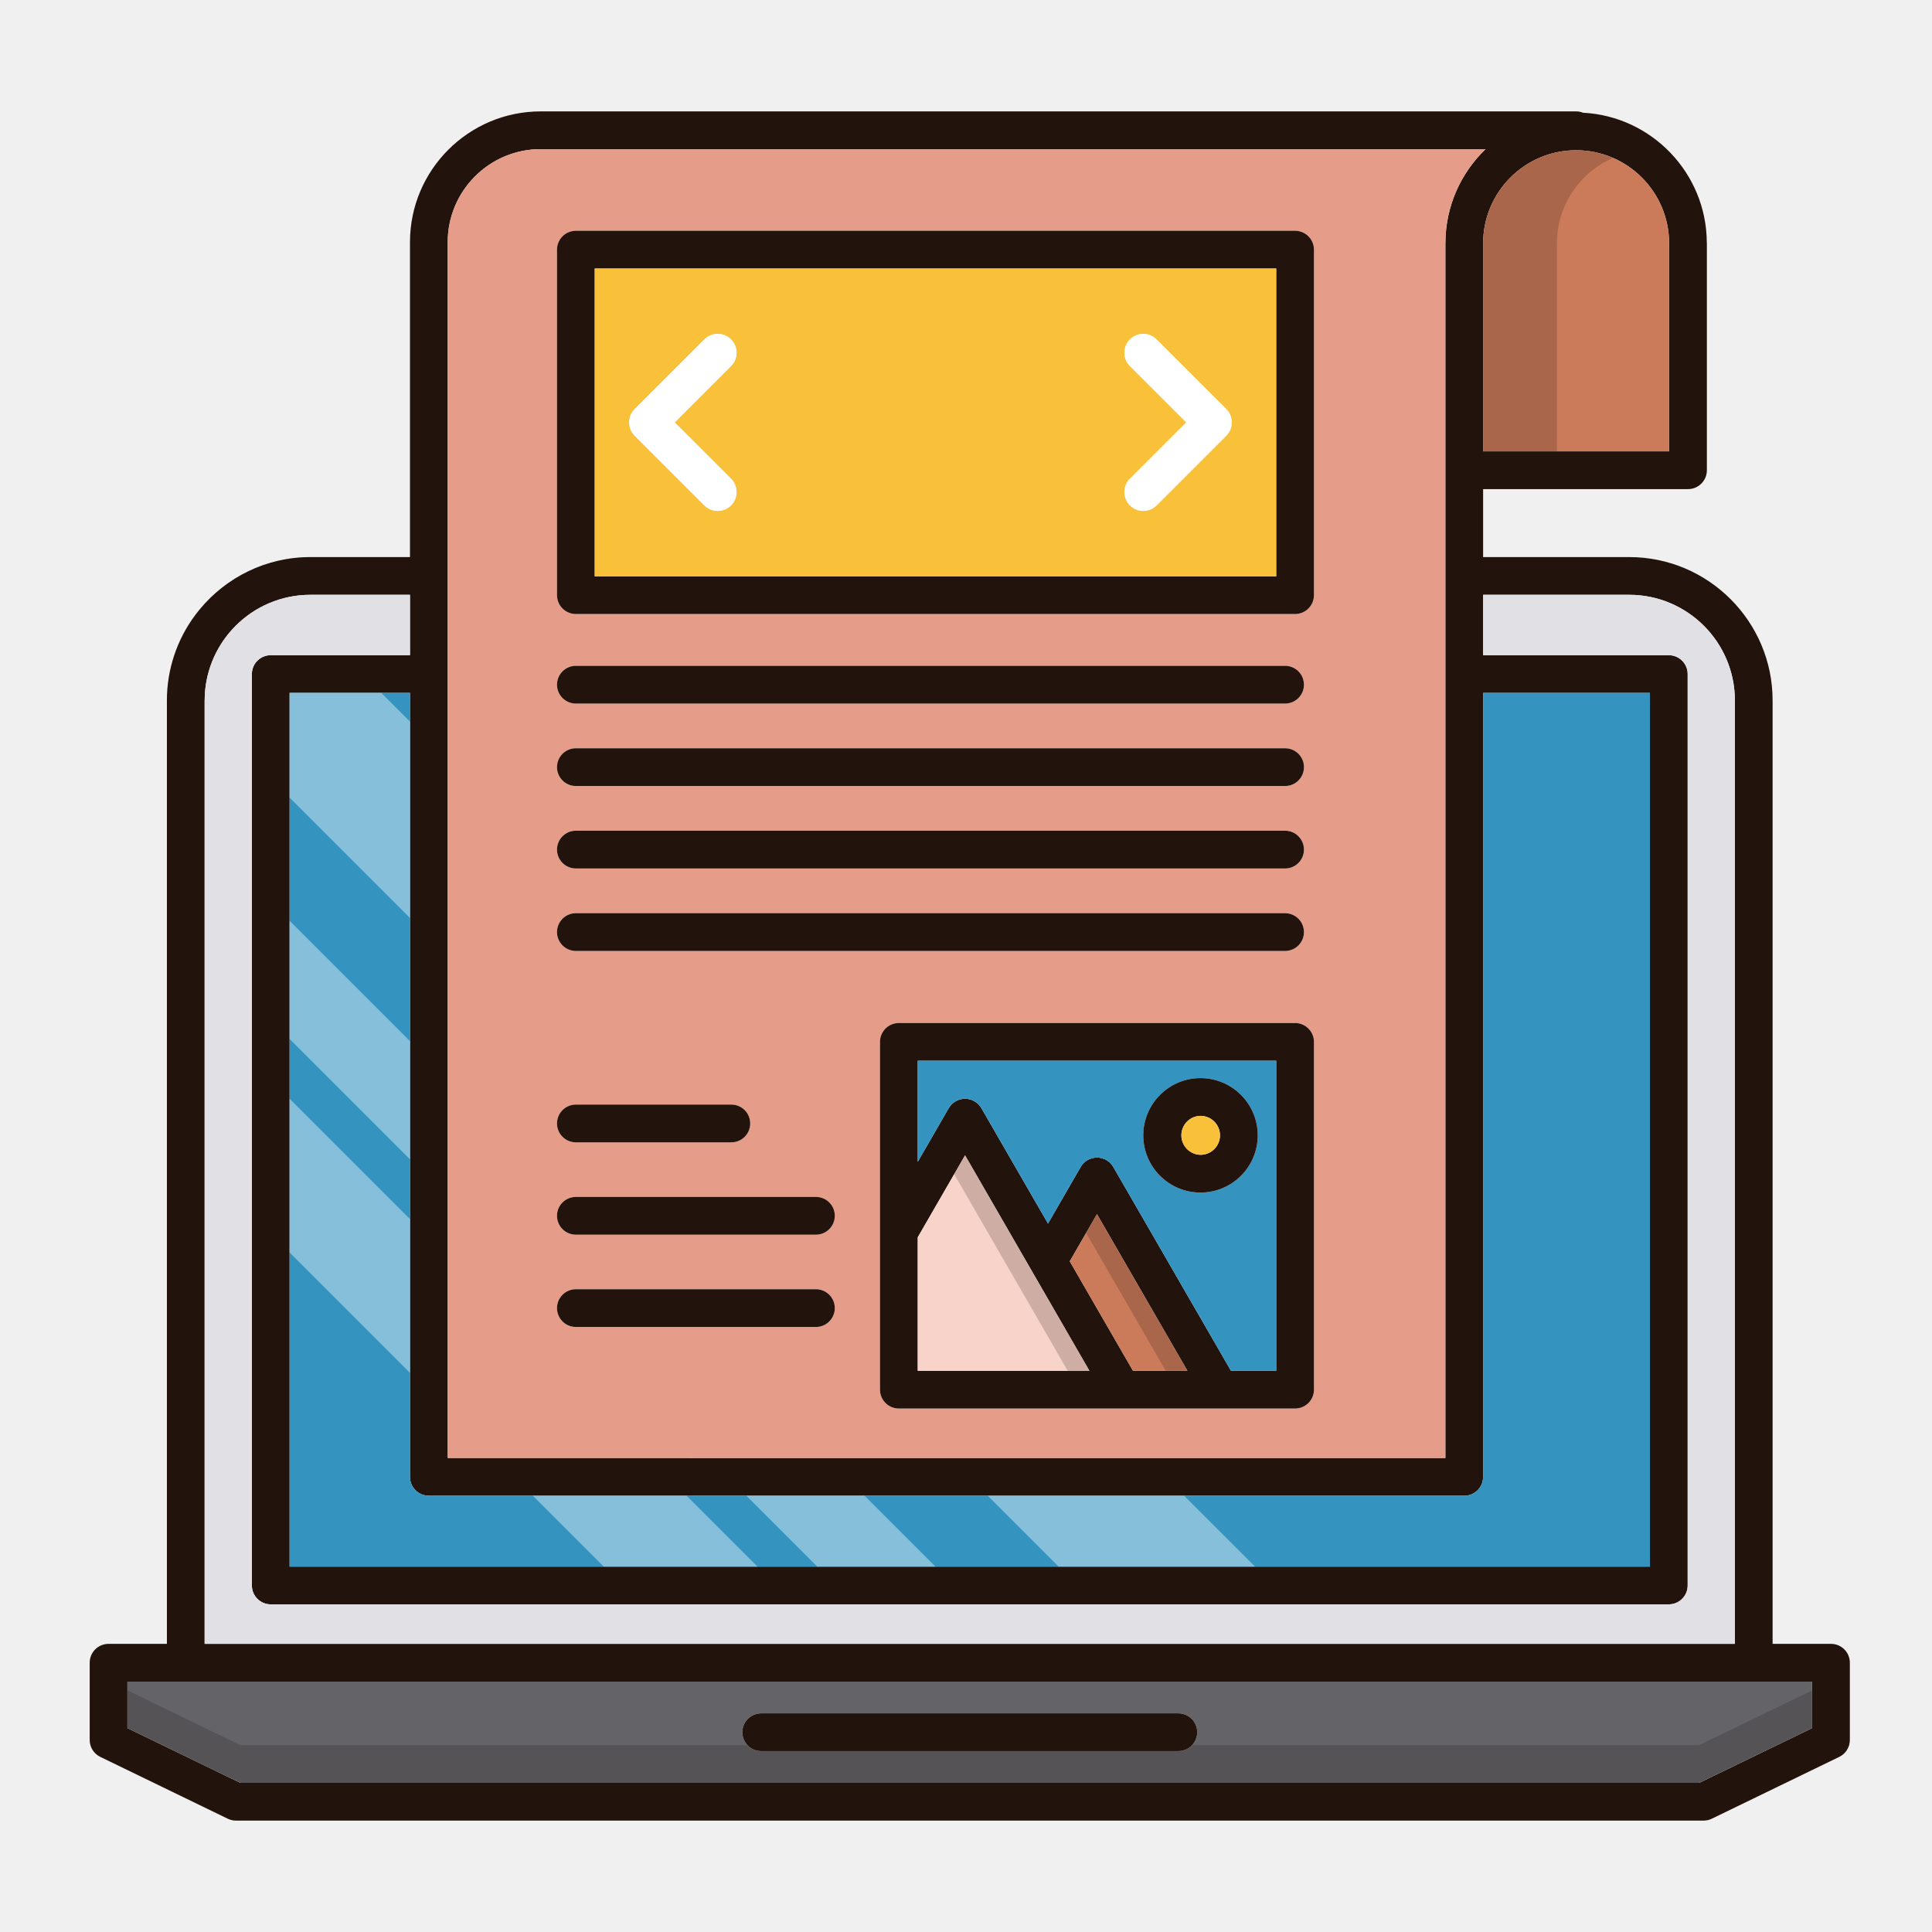
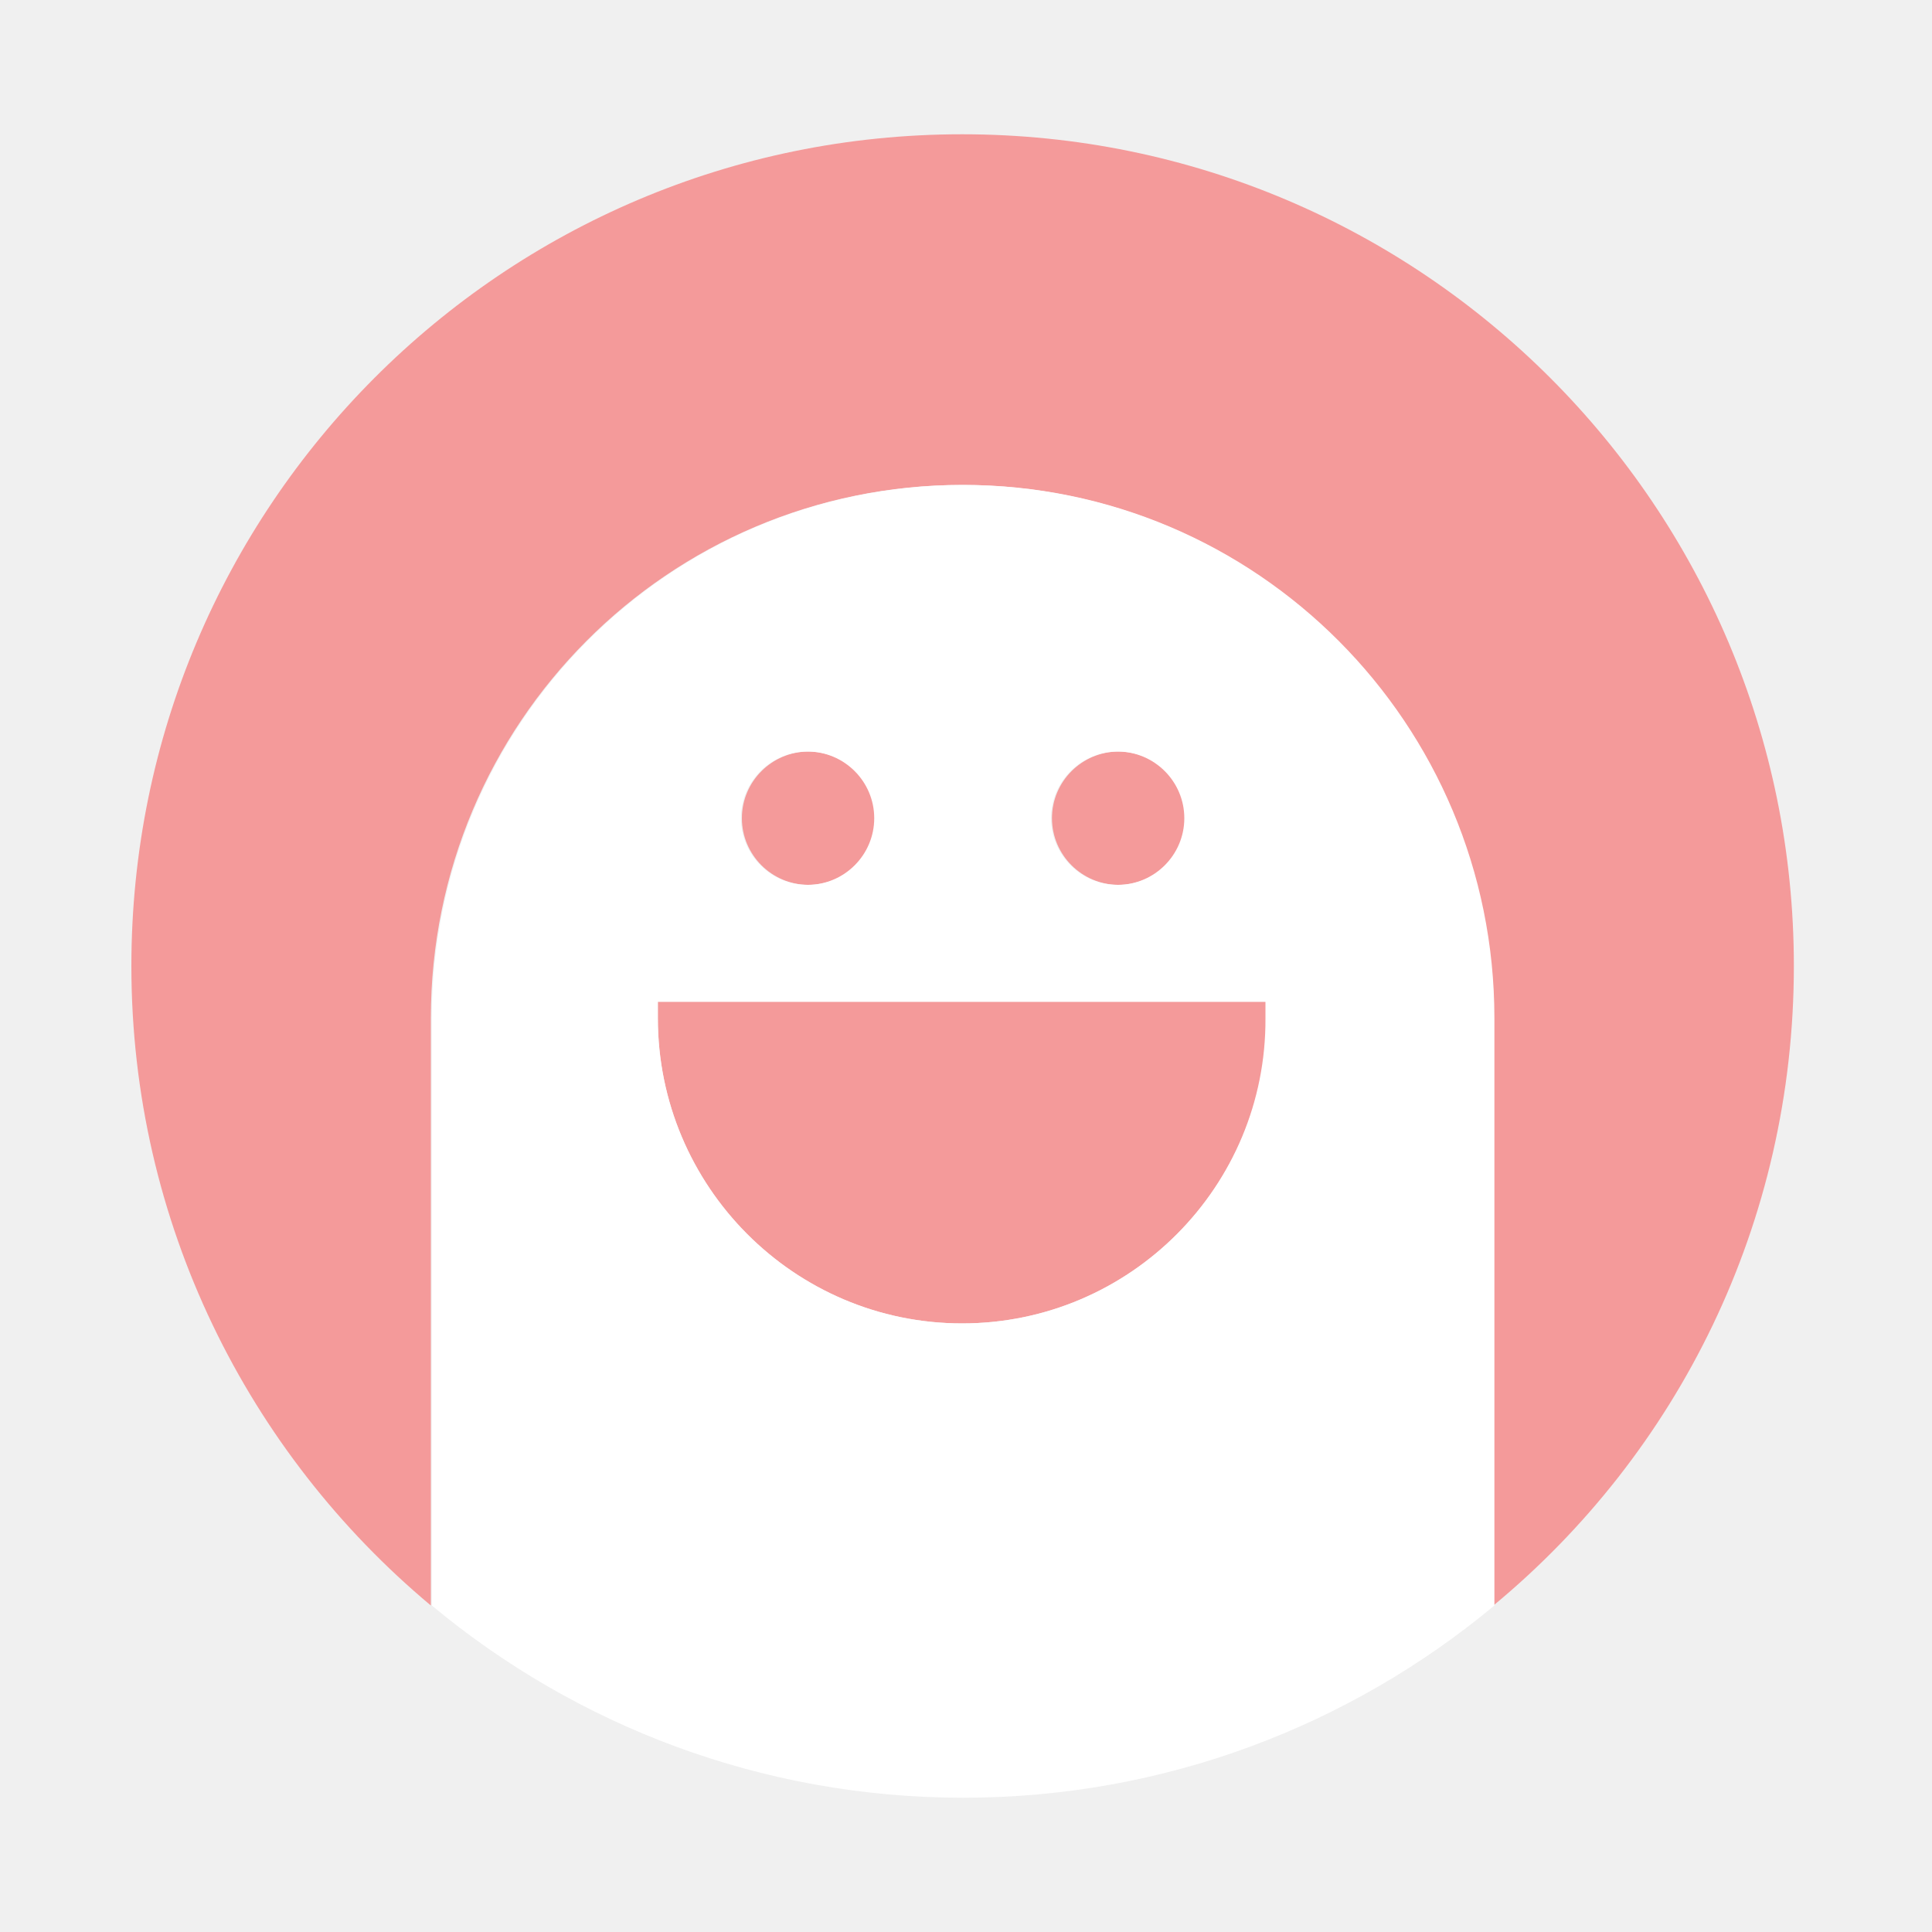
- <svg xmlns="http://www.w3.org/2000/svg" t="1588126923315" class="icon" viewBox="0 0 1024 1024" version="1.1" p-id="1722" width="200" height="200">
+ <svg xmlns="http://www.w3.org/2000/svg" t="1534307621687" class="icon" style="" viewBox="0 0 1024 1024" version="1.1" p-id="2050" width="30" height="30">
  <defs>
    <style type="text/css" />
  </defs>
-   <path d="M970.46 871.28h-30.94V371.26c0-41.9-34.1-76-76-76h-77.44v-36.02h108.6c5.52 0 10-4.48 10-10V128.92c0-0.1-0.02-0.2-0.04-0.3-0.14-36.86-29.22-67.02-65.66-68.88a9.78 9.78 0 0 0-3.6-0.7h-548.8c-38.2 0-69.28 31.08-69.28 69.28v166.94H164.48c-11.8 0-22.96 2.7-32.92 7.52-9.96 4.8-18.72 11.74-25.7 20.18-0.66 0.8-1.3 1.62-1.94 2.44-0.1 0.14-0.22 0.28-0.32 0.42a75.574 75.574 0 0 0-15.14 45.46v500H57.54c-5.52 0-10 4.46-10 10v40.94c0 3.82 2.18 7.32 5.64 8.98l67.54 32.76c1.36 0.66 2.86 1 4.36 1h777.84c1.5 0 3-0.34 4.36-1l67.54-32.76a9.954 9.954 0 0 0 5.64-8.98v-40.94c0-5.54-4.48-10-10-10zM835.38 79.64c27.16 0 49.28 22.1 49.28 49.28 0 0.08 0.02 0.16 0.02 0.24v110.08h-98.6V129.02c0-0.04 0.02-0.06 0.02-0.1 0-27.18 22.1-49.28 49.28-49.28zM237.3 128.32c0-27.16 22.1-49.28 49.28-49.28h500.8c-13.08 12.58-21.24 30.22-21.28 49.76 0 0.04-0.02 0.08-0.02 0.12v643.86l-528.78-0.02V128.32z m-10 664.44l548.78 0.02c2.66 0 5.2-1.06 7.08-2.92 1.88-1.88 2.92-4.42 2.92-7.08V367.26h88.42v463.08H153.5V367.26h63.8v415.5c0 5.54 4.48 10 10 10zM108.46 371.3c0-0.02 0.02-0.02 0.02-0.04 0-14.46 5.52-27.68 14.56-37.62 0.06-0.06 0.12-0.12 0.16-0.18 0.56-0.6 1.12-1.2 1.7-1.78 10.14-10.14 24.14-16.42 39.58-16.42h52.82v32h-73.8c-5.52 0-10 4.48-10 10v483.08c0 5.52 4.48 10 10 10h741c5.52 0 10-4.48 10-10V357.26c0-5.52-4.48-10-10-10h-98.42v-32h77.44c30.88 0 56 25.12 56 56v500.02H108.46V371.3z m852 544.64l-59.84 29.02H127.38l-59.84-29.02v-24.66h892.92v24.66z" fill="#23130D" p-id="1723" />
-   <path d="M67.54 891.28v24.66l59.84 29.02h773.24l59.84-29.02v-24.66H67.54z m557 36.84H403.46c-5.52 0-10-4.48-10-10s4.48-10 10-10h221.08c5.52 0 10 4.48 10 10s-4.48 10-10 10z" fill="#636368" p-id="1724" />
-   <path d="M900.62 924.96h-268.8c-1.82 1.94-4.4 3.16-7.28 3.16H403.46c-2.88 0-5.46-1.22-7.28-3.16H127.38l-59.84-29.02v20l59.84 29.02h773.24l59.84-29.02v-20l-59.84 29.02z" fill="#23130D" opacity=".2" p-id="1725" />
-   <path d="M884.68 129.16v110.08h-98.6V129.02c0-0.04 0.02-0.06 0.02-0.1 0-27.18 22.1-49.28 49.28-49.28 27.16 0 49.28 22.1 49.28 49.28 0 0.08 0.02 0.16 0.02 0.24z" fill="#CC7B5A" p-id="1726" />
-   <path d="M854.94 83.7c-17.48 7.58-29.72 25-29.72 45.22 0 0.04-0.02 0.06-0.02 0.1v110.22h-39.12V129.02c0-0.04 0.02-0.06 0.02-0.1 0-27.18 22.1-49.28 49.28-49.28 6.94 0 13.56 1.44 19.56 4.06z" fill="#23130D" opacity=".2" p-id="1727" />
-   <path d="M919.52 371.26v500.02H108.46V371.3c0-0.02 0.02-0.02 0.02-0.04 0-14.46 5.52-27.68 14.56-37.62 0.06-0.06 0.12-0.12 0.16-0.18 0.56-0.6 1.12-1.2 1.7-1.78 10.14-10.14 24.14-16.42 39.58-16.42h52.82v32h-73.8c-5.52 0-10 4.48-10 10v483.08c0 5.52 4.48 10 10 10h741c5.52 0 10-4.48 10-10V357.26c0-5.52-4.48-10-10-10h-98.42v-32h77.44c30.88 0 56 25.12 56 56z" fill="#E1E1E5" p-id="1728" />
-   <path d="M874.5 367.26v463.08H153.5V367.26h63.8v415.5c0 5.54 4.48 10 10 10h230.92l65.28 0.02h252.58c2.66 0 5.2-1.06 7.08-2.92 1.88-1.88 2.92-4.42 2.92-7.08V367.26h88.42z" fill="#3594BF" p-id="1729" />
-   <path d="M286.58 79.04c-27.18 0-49.28 22.12-49.28 49.28v644.44l528.78 0.02V128.92c0-0.04 0.02-0.08 0.02-0.12 0.04-19.54 8.2-37.18 21.28-49.76h-500.8z m18.64 317.56h375.9c5.52 0 10 4.48 10 10s-4.48 10-10 10H305.22c-5.52 0-10-4.48-10-10s4.48-10 10-10z m-10-33.7c0-5.52 4.48-10 10-10h375.9c5.52 0 10 4.48 10 10s-4.48 10-10 10H305.22c-5.52 0-10-4.48-10-10z m10 77.4h375.9c5.52 0 10 4.48 10 10 0 5.54-4.48 10-10 10H305.22c-5.52 0-10-4.46-10-10 0-5.52 4.48-10 10-10z m0 43.72h375.9c5.52 0 10 4.48 10 10s-4.48 10-10 10H305.22c-5.52 0-10-4.48-10-10s4.48-10 10-10z m0 101.44h82.4c5.54 0 10 4.46 10 10 0 5.52-4.46 10-10 10h-82.4c-5.52 0-10-4.48-10-10 0-5.54 4.48-10 10-10z m127.24 117.86h-127.24c-5.52 0-10-4.48-10-10s4.48-10 10-10h127.24c5.52 0 10 4.48 10 10s-4.48 10-10 10z m0-48.92h-127.24c-5.52 0-10-4.48-10-10 0-5.54 4.48-10 10-10h127.24c5.52 0 10 4.46 10 10 0 5.52-4.48 10-10 10z m263.96 82.14c0 5.52-4.48 10-10 10h-210c-2.78 0-5.26-1.12-7.08-2.92-1.8-1.82-2.92-4.3-2.92-7.08v-184.32c0-5.52 4.46-10 10-10h210c5.52 0 10 4.48 10 10v184.32z m0-421.1c0 5.52-4.48 10-10 10h-381.2c-5.52 0-10-4.48-10-10V132.32c0-5.52 4.48-10 10-10h381.2c5.52 0 10 4.48 10 10v183.12z" fill="#E59D89" p-id="1730" />
-   <path d="M634.54 918.12c0 5.52-4.48 10-10 10H403.46c-5.52 0-10-4.48-10-10s4.48-10 10-10h221.08c5.52 0 10 4.48 10 10zM686.42 542.22h-210c-5.54 0-10 4.48-10 10v184.32c0 2.78 1.12 5.26 2.92 7.08 1.82 1.8 4.3 2.92 7.08 2.92h210c5.52 0 10-4.48 10-10v-184.32c0-5.52-4.48-10-10-10z m-200 184.32V655.8l25.08-43.44 65.9 114.18h-90.98z m114.08 0l-33.5-58.02 14.42-24.98 47.92 83h-28.84z m75.92 0h-23.98l-62.36-108a9.97 9.97 0 0 0-8.66-5c-3.58 0-6.88 1.9-8.66 5l-17.3 29.98-35.3-61.16a10.02 10.02 0 0 0-8.66-5c-3.58 0-6.88 1.9-8.66 5l-16.42 28.44v-53.58h190v164.32z" fill="#23130D" p-id="1731" />
-   <path d="M629.34 726.54h-28.84l-33.5-58.02 14.42-24.98z" fill="#CC7B5A" p-id="1732" />
-   <path d="M577.4 726.54h-90.98V655.8l25.08-43.44z" fill="#F8D3C9" p-id="1733" />
-   <path d="M629.34 726.54h-11.5l-42.16-73.04 5.74-9.96zM577.4 726.54h-11.5l-60.16-104.22 5.76-9.96z" fill="#23130D" opacity=".2" p-id="1734" />
-   <path d="M486.42 562.22v53.58l16.42-28.44c1.78-3.1 5.08-5 8.66-5 3.56 0 6.86 1.9 8.66 5l35.3 61.16 17.3-29.98c1.78-3.1 5.08-5 8.66-5s6.88 1.9 8.66 5l62.36 108h23.98v-164.32h-190z m149.86 69.86c-16.72 0-30.32-13.6-30.32-30.32 0-16.74 13.6-30.34 30.32-30.34 16.74 0 30.34 13.6 30.34 30.34 0 16.72-13.6 30.32-30.34 30.32z" fill="#3594BF" p-id="1735" />
-   <path d="M636.28 571.42c-16.72 0-30.32 13.6-30.32 30.34 0 16.72 13.6 30.32 30.32 30.32 16.74 0 30.34-13.6 30.34-30.32 0-16.74-13.6-30.34-30.34-30.34z m0 40.66a10.332 10.332 0 0 1 0-20.66c5.7 0 10.34 4.64 10.34 10.34 0 5.68-4.64 10.32-10.34 10.32z" fill="#23130D" p-id="1736" />
-   <path d="M646.62 601.76c0 5.68-4.64 10.32-10.34 10.32a10.332 10.332 0 0 1 0-20.66c5.7 0 10.34 4.64 10.34 10.34z" fill="#F9C139" p-id="1737" />
-   <path d="M691.12 362.9c0 5.52-4.48 10-10 10H305.22c-5.52 0-10-4.48-10-10s4.48-10 10-10h375.9c5.52 0 10 4.48 10 10zM691.12 406.6c0 5.52-4.48 10-10 10H305.22c-5.52 0-10-4.48-10-10s4.48-10 10-10h375.9c5.52 0 10 4.48 10 10zM691.12 450.3c0 5.54-4.48 10-10 10H305.22c-5.52 0-10-4.46-10-10 0-5.52 4.48-10 10-10h375.9c5.52 0 10 4.48 10 10zM691.12 494.02c0 5.52-4.48 10-10 10H305.22c-5.52 0-10-4.48-10-10s4.48-10 10-10h375.9c5.52 0 10 4.48 10 10zM397.62 595.46c0 5.52-4.46 10-10 10h-82.4c-5.52 0-10-4.48-10-10 0-5.54 4.48-10 10-10h82.4c5.54 0 10 4.46 10 10zM442.46 644.4c0 5.52-4.48 10-10 10h-127.24c-5.52 0-10-4.48-10-10 0-5.54 4.48-10 10-10h127.24c5.52 0 10 4.46 10 10zM442.46 693.32c0 5.52-4.48 10-10 10h-127.24c-5.52 0-10-4.48-10-10s4.48-10 10-10h127.24c5.52 0 10 4.48 10 10zM686.42 122.32h-381.2c-5.52 0-10 4.48-10 10v183.12c0 5.52 4.48 10 10 10h381.2c5.52 0 10-4.48 10-10V132.32c0-5.52-4.48-10-10-10z m-10 183.12h-361.2V142.32h361.2v163.12z" fill="#23130D" p-id="1738" />
-   <path d="M315.22 142.32v163.12h361.2V142.32h-361.2z m72.24 111.4a10.032 10.032 0 0 1 0 14.16c-1.96 1.94-4.52 2.92-7.08 2.92-2.54 0-5.1-0.98-7.06-2.92l-36.92-36.92a10.032 10.032 0 0 1 0-14.16l36.92-36.9a9.97 9.97 0 0 1 14.14 0 10.006 10.006 0 0 1 0 14.14l-29.84 29.84 29.84 29.84z m262.48-22.76l-36.92 36.92c-1.96 1.94-4.52 2.92-7.08 2.92-2.54 0-5.1-0.98-7.06-2.92a10.032 10.032 0 0 1 0-14.16l29.84-29.84-29.84-29.84a10.006 10.006 0 0 1 0-14.14 9.97 9.97 0 0 1 14.14 0l36.92 36.9c1.88 1.88 2.92 4.42 2.92 7.08s-1.04 5.2-2.92 7.08z" fill="#F9C139" p-id="1739" />
-   <path d="M652.86 223.88c0 2.66-1.04 5.2-2.92 7.08l-36.92 36.92c-1.96 1.94-4.52 2.92-7.08 2.92-2.54 0-5.1-0.98-7.06-2.92a10.032 10.032 0 0 1 0-14.16l29.84-29.84-29.84-29.84a10.006 10.006 0 0 1 0-14.14 9.97 9.97 0 0 1 14.14 0l36.92 36.9c1.88 1.88 2.92 4.42 2.92 7.08zM387.46 253.72a10.032 10.032 0 0 1 0 14.16c-1.96 1.94-4.52 2.92-7.08 2.92-2.54 0-5.1-0.98-7.06-2.92l-36.92-36.92a10.032 10.032 0 0 1 0-14.16l36.92-36.9a9.97 9.97 0 0 1 14.14 0 10.006 10.006 0 0 1 0 14.14l-29.84 29.84 29.84 29.84z" fill="#FFFFFF" p-id="1740" />
-   <path d="M217.3 646.16v81.48l-63.8-63.8v-81.48zM401.48 830.34H320l-37.58-37.58h81.48zM217.3 551.84v62.64l-63.8-63.8v-62.64zM495.8 830.34h-62.62l-37.58-37.58h62.62zM217.3 382.44v104.12l-63.8-63.8v-55.5h48.62zM665.2 830.34h-104.14l-37.56-37.56h104.14z" fill="#FFFFFF" opacity=".4" p-id="1741" />
+   <path d="M348.672 530.944v8.704c0 89.088 72.192 161.792 161.28 161.792s161.28-72.704 161.28-161.792v-8.704h-322.56zM592.896 468.992c19.456 0 35.328-15.872 35.328-35.328 0-19.456-15.872-35.328-35.328-35.328-19.456 0-35.328 15.872-35.328 35.328 0 19.456 15.872 35.328 35.328 35.328zM428.544 468.992c19.456 0 35.328-15.872 35.328-35.328 0-19.456-15.872-35.328-35.328-35.328-19.456 0-35.328 15.872-35.328 35.328 0 19.456 15.872 35.328 35.328 35.328z" fill="#F49A9A" p-id="2051" />
+   <path d="M950.784 512c0-243.2-197.12-440.832-440.832-440.832s-440.32 197.632-440.32 440.832c0 136.192 61.952 258.048 158.72 338.944v-311.296c0-156.16 125.952-282.624 281.6-282.624s281.6 126.464 281.6 282.624v311.296c97.792-80.896 159.232-202.752 159.232-338.944z" fill="#F49A9A" p-id="2052" />
+   <path d="M510.464 257.024c-155.648 0-281.6 126.464-281.6 282.624v311.296c76.288 63.488 174.592 101.888 281.6 101.888s205.312-38.4 281.6-101.888v-311.296c0-156.16-125.952-282.624-281.6-282.624z m81.92 141.312c19.456 0 35.328 15.872 35.328 35.328 0 19.456-15.872 35.328-35.328 35.328-19.456 0-35.328-15.872-35.328-35.328 0-19.456 15.872-35.328 35.328-35.328z m-164.352 0c19.456 0 35.328 15.872 35.328 35.328 0 19.456-15.872 35.328-35.328 35.328-19.456 0-35.328-15.872-35.328-35.328 0-19.456 15.872-35.328 35.328-35.328z m81.92 303.104c-89.088 0-161.28-72.704-161.28-161.792v-8.704H670.72v8.704c0.512 89.088-71.68 161.792-160.768 161.792z" fill="#FFFFFF" p-id="2053" />
</svg>
